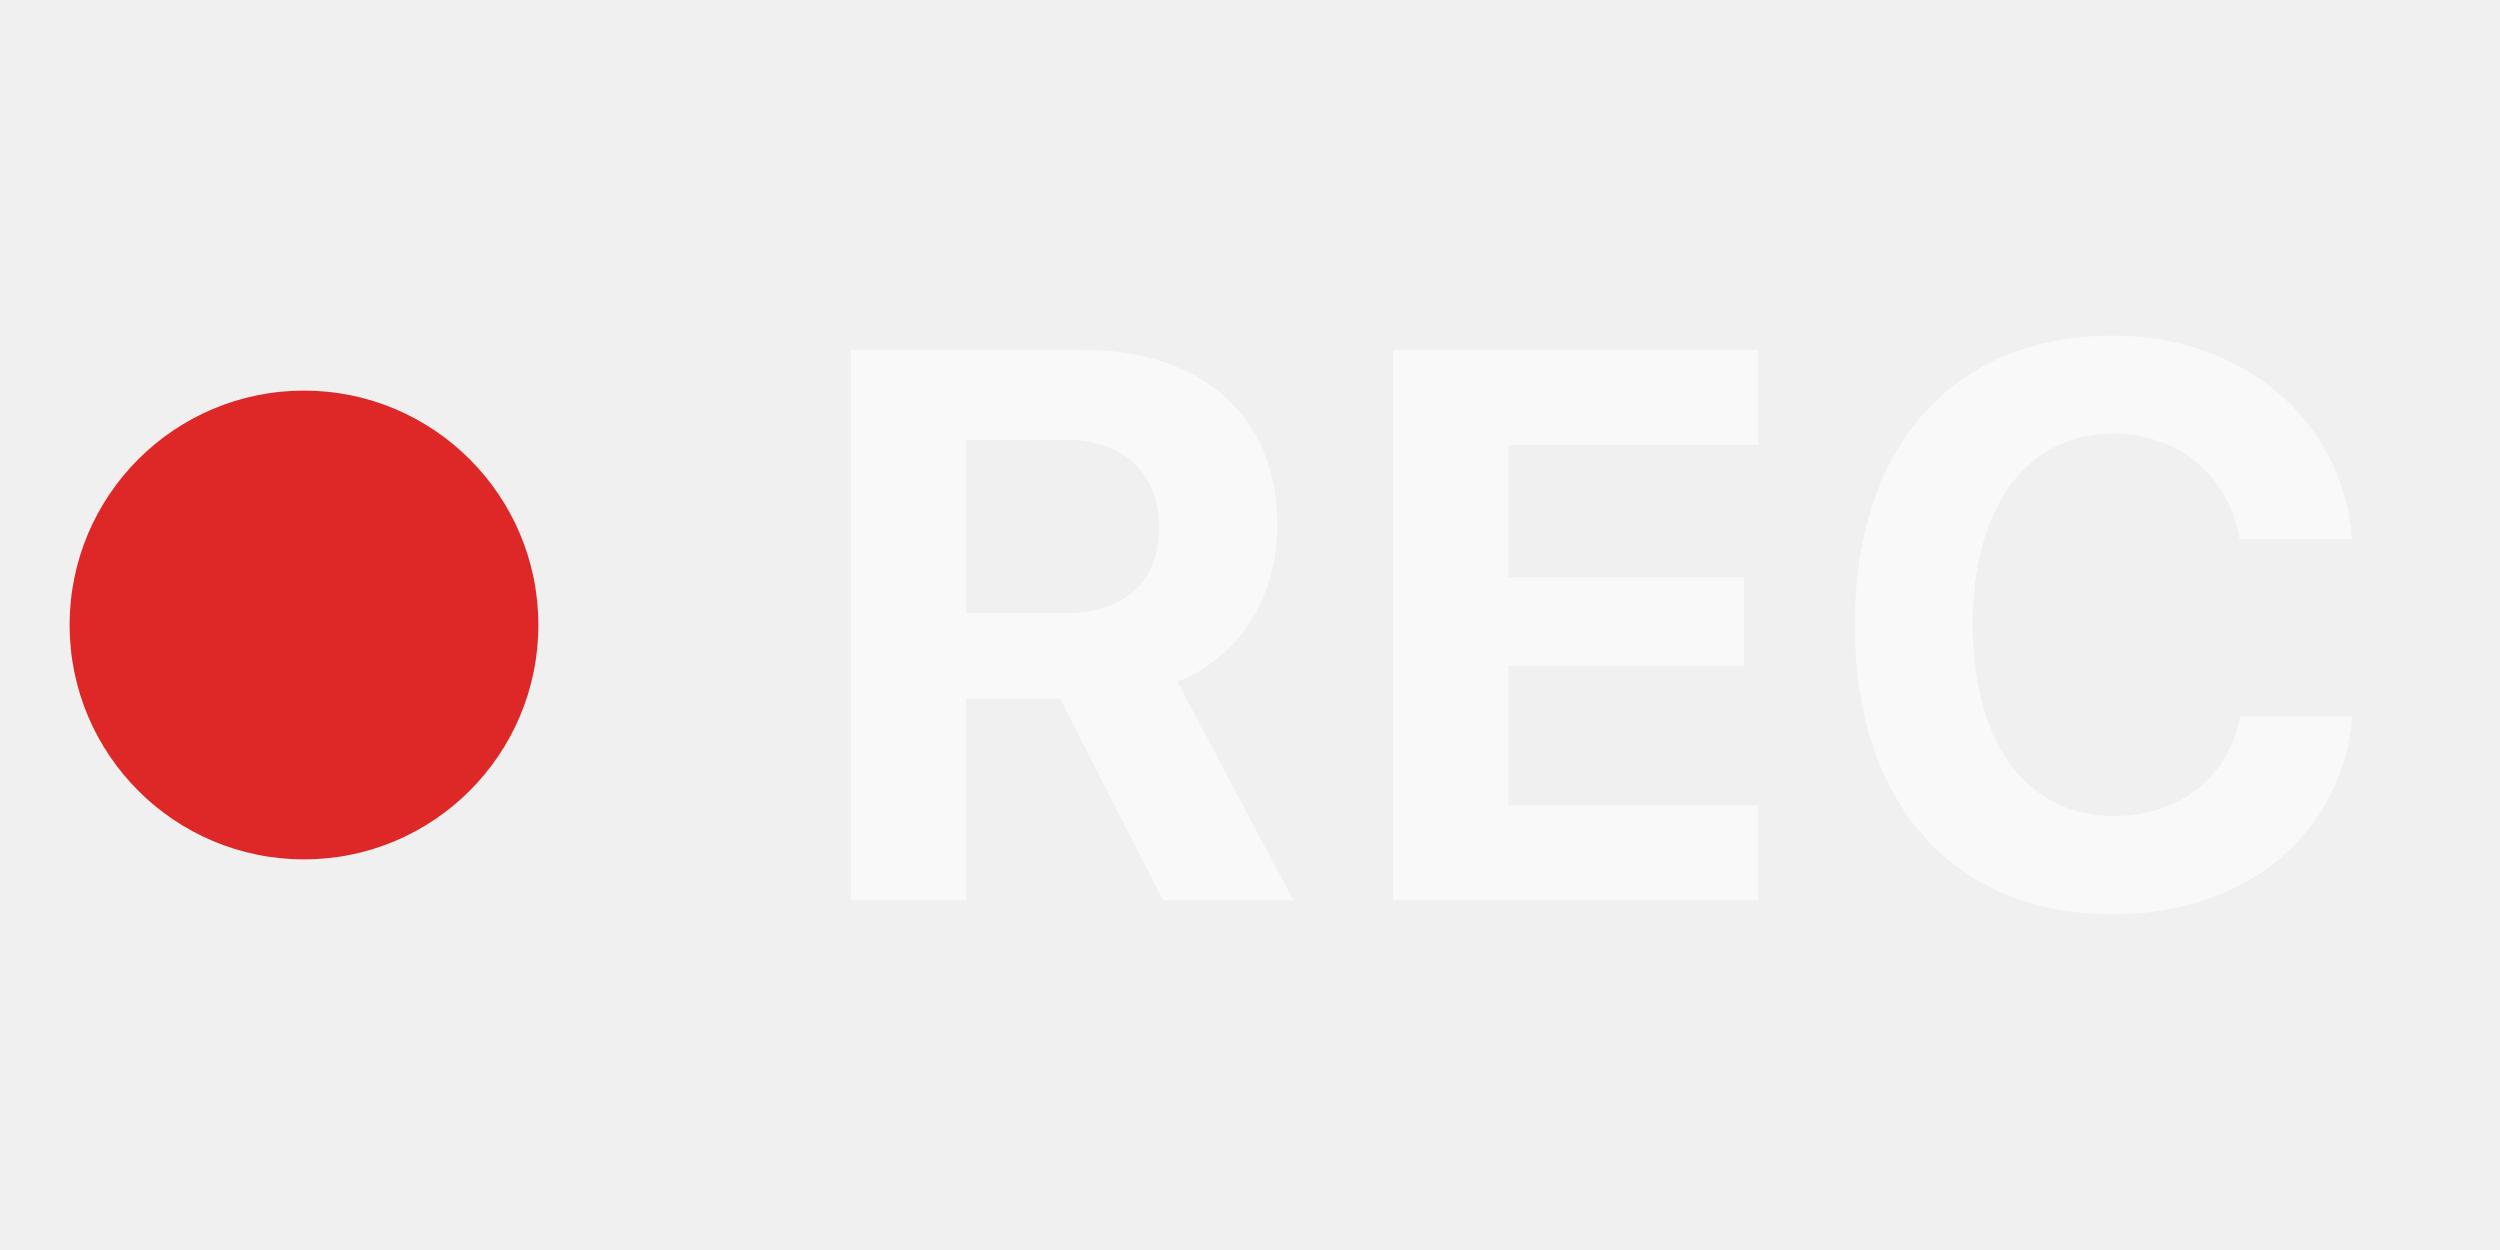
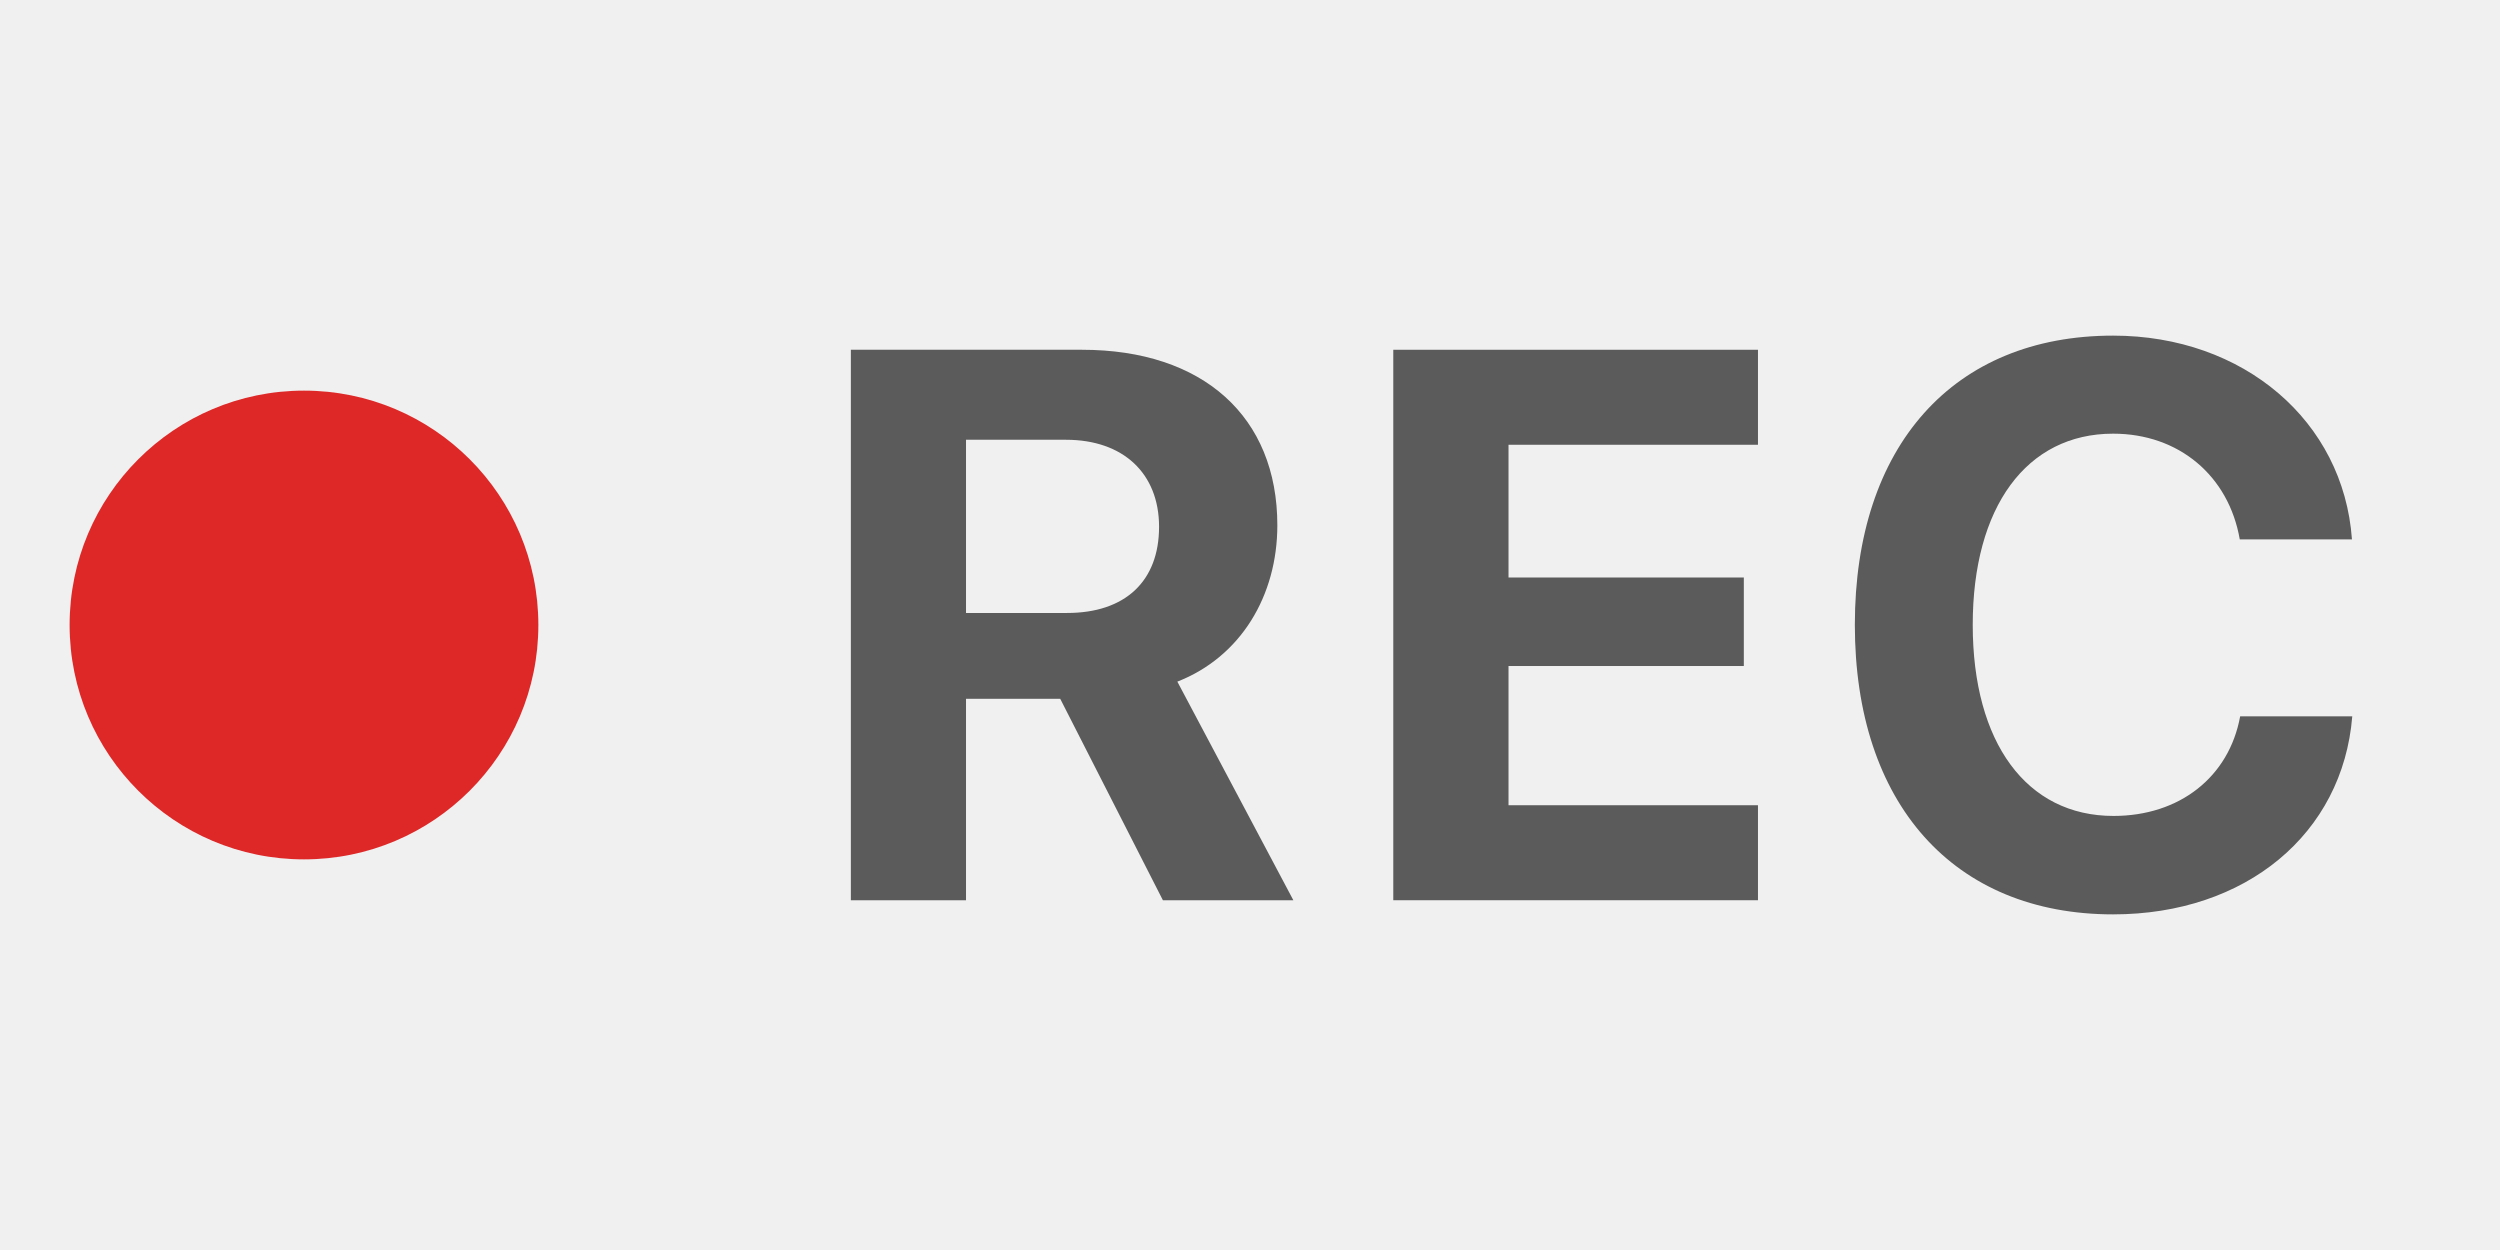
<svg xmlns="http://www.w3.org/2000/svg" width="32" height="16" viewBox="0 0 32 16" fill="none">
  <circle cx="3.891" cy="8" r="3" fill="#DE2828">
    <animate attributeName="fill" from="#DE2828" to="#FF5C5C" dur="1.5s" repeatCount="indefinite" calcMode="discrete" />
  </circle>
-   <path d="M12.365 8.945H13.571L14.885 11.523H16.555L15.07 8.725C15.881 8.408 16.35 7.626 16.35 6.723C16.35 5.332 15.398 4.477 13.85 4.477H10.891V11.523H12.365V8.945ZM12.365 5.629H13.645C14.377 5.629 14.836 6.059 14.836 6.743C14.836 7.441 14.401 7.846 13.659 7.846H12.365V5.629Z" fill="white" fill-opacity="0.62">
+   <path d="M12.365 8.945H13.571L14.885 11.523H16.555L15.07 8.725C15.881 8.408 16.35 7.626 16.35 6.723C16.35 5.332 15.398 4.477 13.85 4.477H10.891V11.523H12.365V8.945ZM12.365 5.629H13.645C14.377 5.629 14.836 6.059 14.836 6.743C14.836 7.441 14.401 7.846 13.659 7.846H12.365V5.629Z" fill="black" fill-opacity="0.62">

</path>
-   <path d="M22.502 10.307H19.309V8.525H22.321V7.392H19.309V5.693H22.502V4.477H17.834V11.523H22.502V10.307Z" fill="white" fill-opacity="0.62">
+   <path d="M22.502 10.307H19.309V8.525H22.321V7.392H19.309V5.693H22.502V4.477H17.834V11.523H22.502V10.307Z" fill="black" fill-opacity="0.62">

</path>
-   <path d="M27.048 11.704C28.747 11.704 29.987 10.673 30.109 9.169H28.674C28.532 9.946 27.898 10.444 27.053 10.444C25.939 10.444 25.251 9.506 25.251 7.998C25.251 6.489 25.939 5.551 27.048 5.551C27.888 5.551 28.527 6.088 28.669 6.904H30.105C29.997 5.39 28.718 4.296 27.048 4.296C25.002 4.296 23.742 5.708 23.742 7.998C23.742 10.288 25.007 11.704 27.048 11.704Z" fill="white" fill-opacity="0.62">
+   <path d="M27.048 11.704C28.747 11.704 29.987 10.673 30.109 9.169H28.674C28.532 9.946 27.898 10.444 27.053 10.444C25.939 10.444 25.251 9.506 25.251 7.998C25.251 6.489 25.939 5.551 27.048 5.551C27.888 5.551 28.527 6.088 28.669 6.904H30.105C29.997 5.39 28.718 4.296 27.048 4.296C25.002 4.296 23.742 5.708 23.742 7.998C23.742 10.288 25.007 11.704 27.048 11.704Z" fill="black" fill-opacity="0.62">

</path>
</svg>
